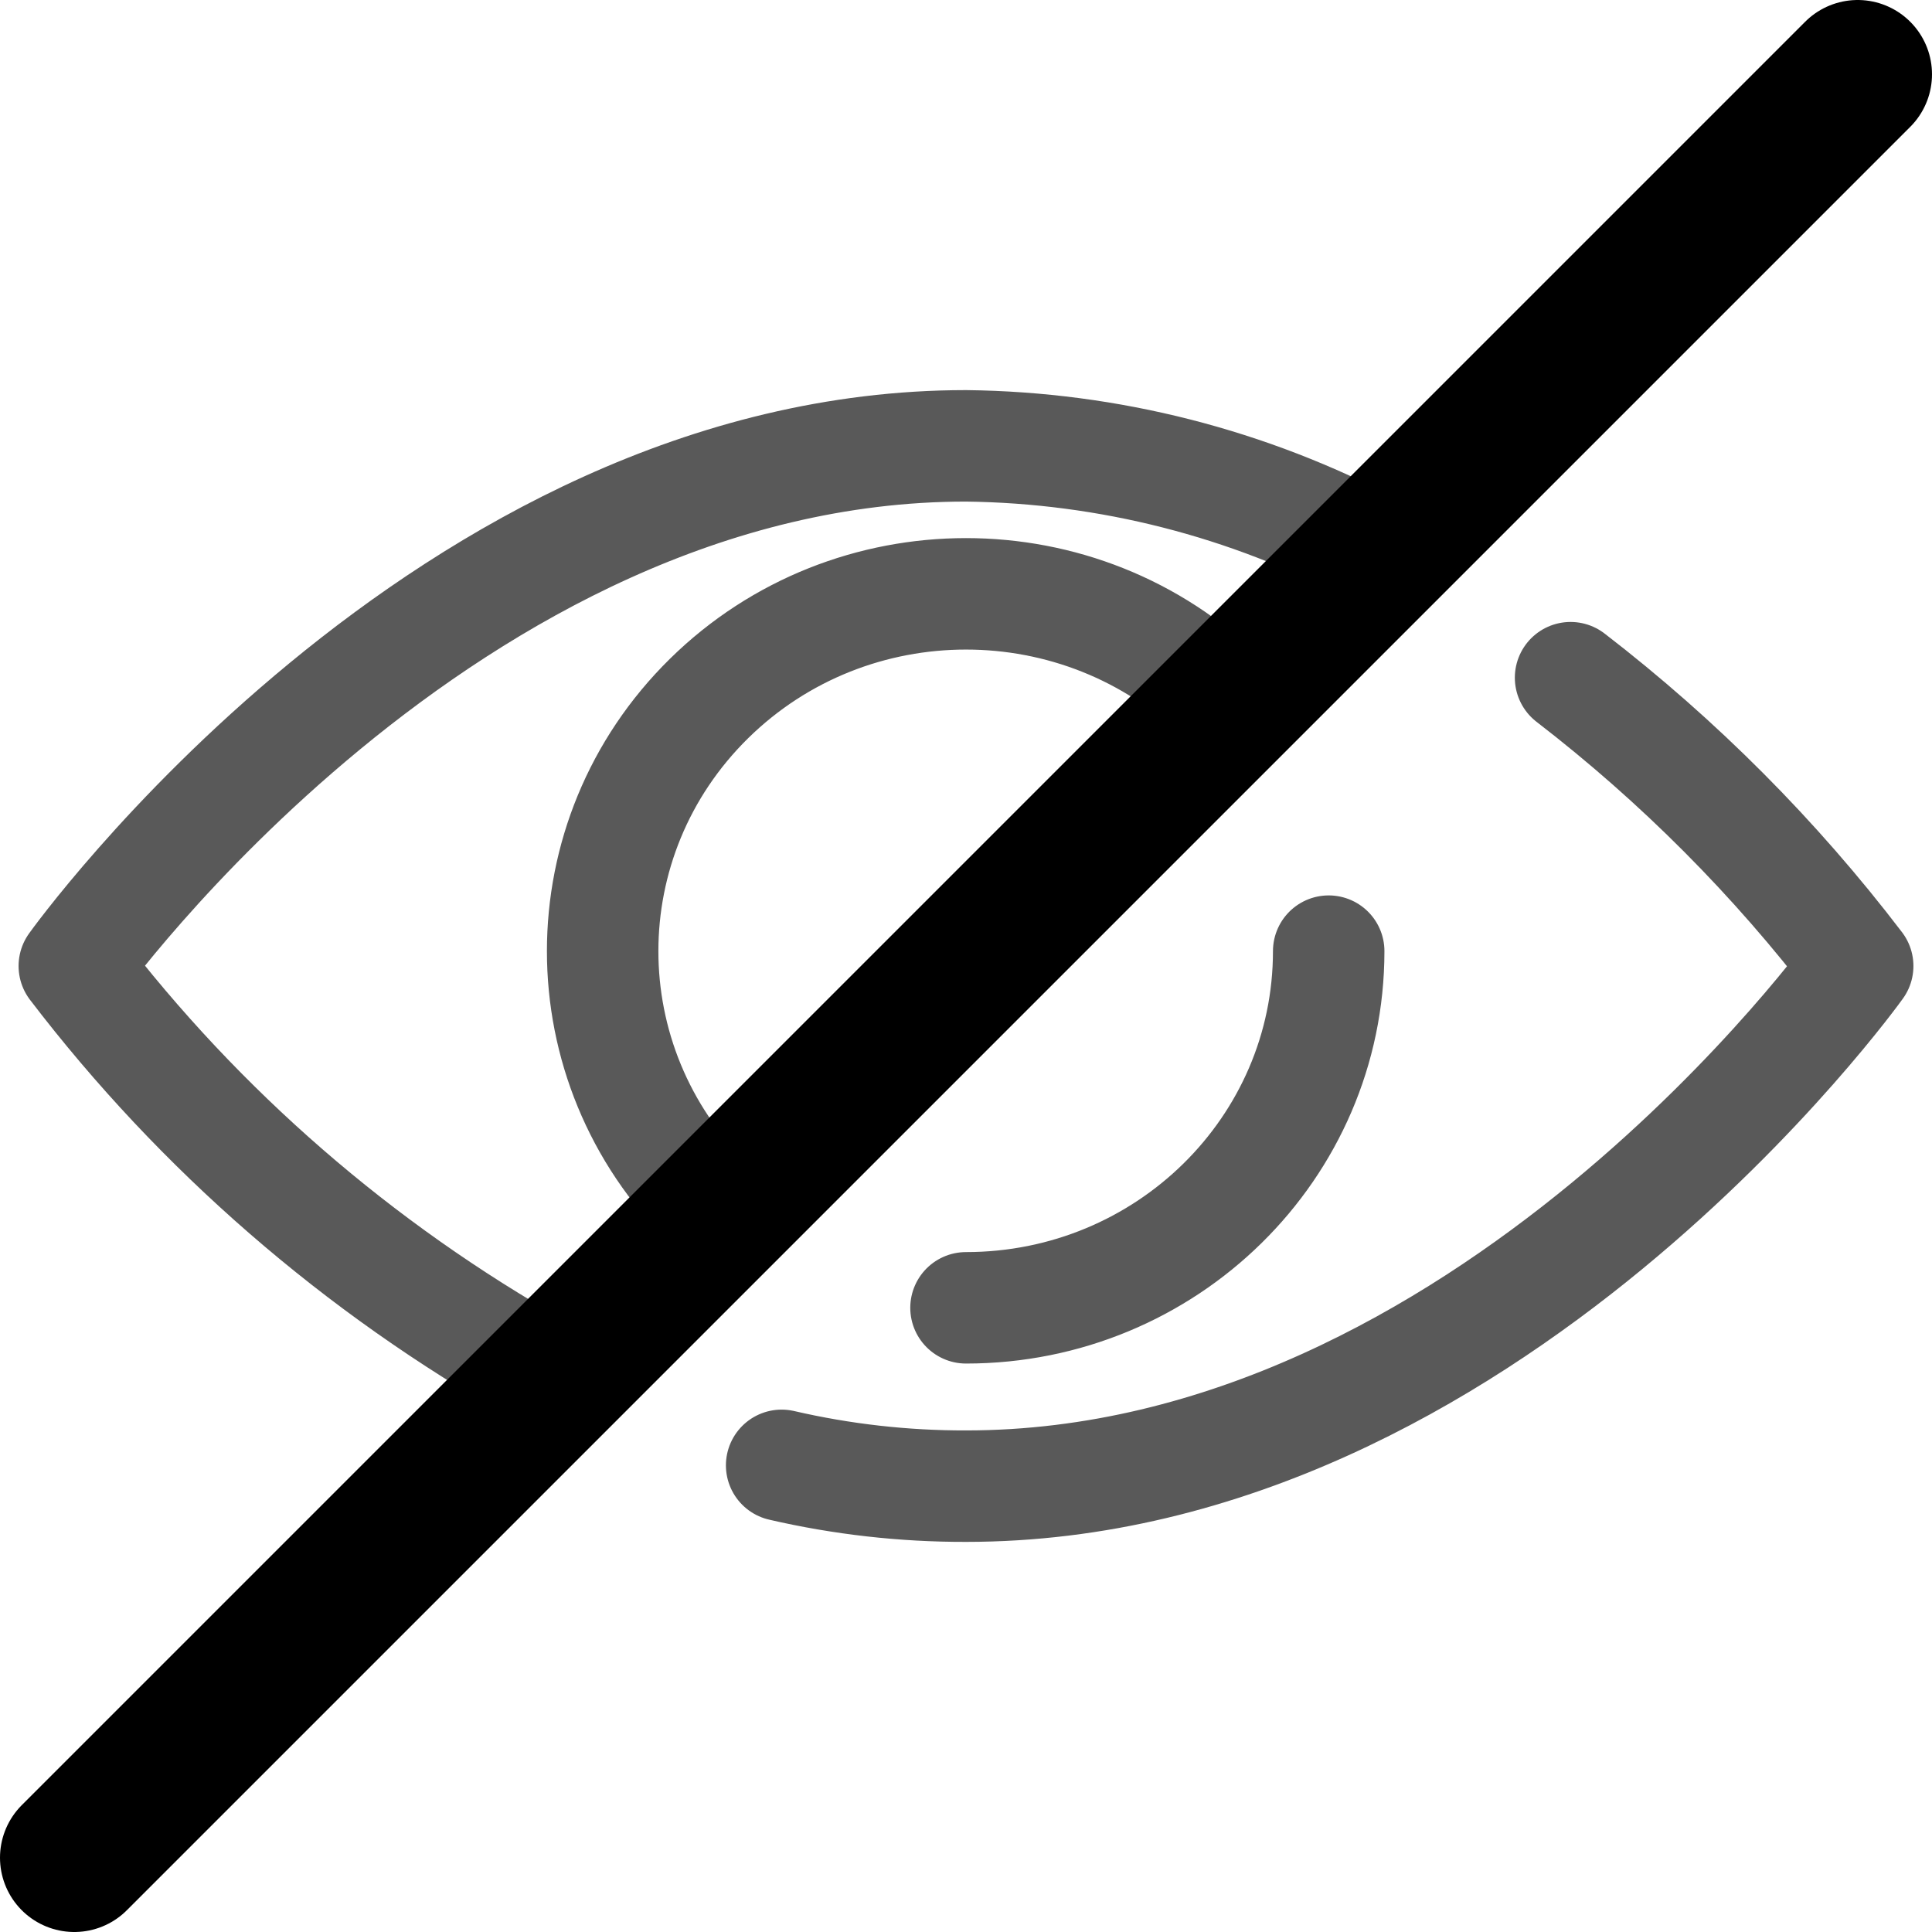
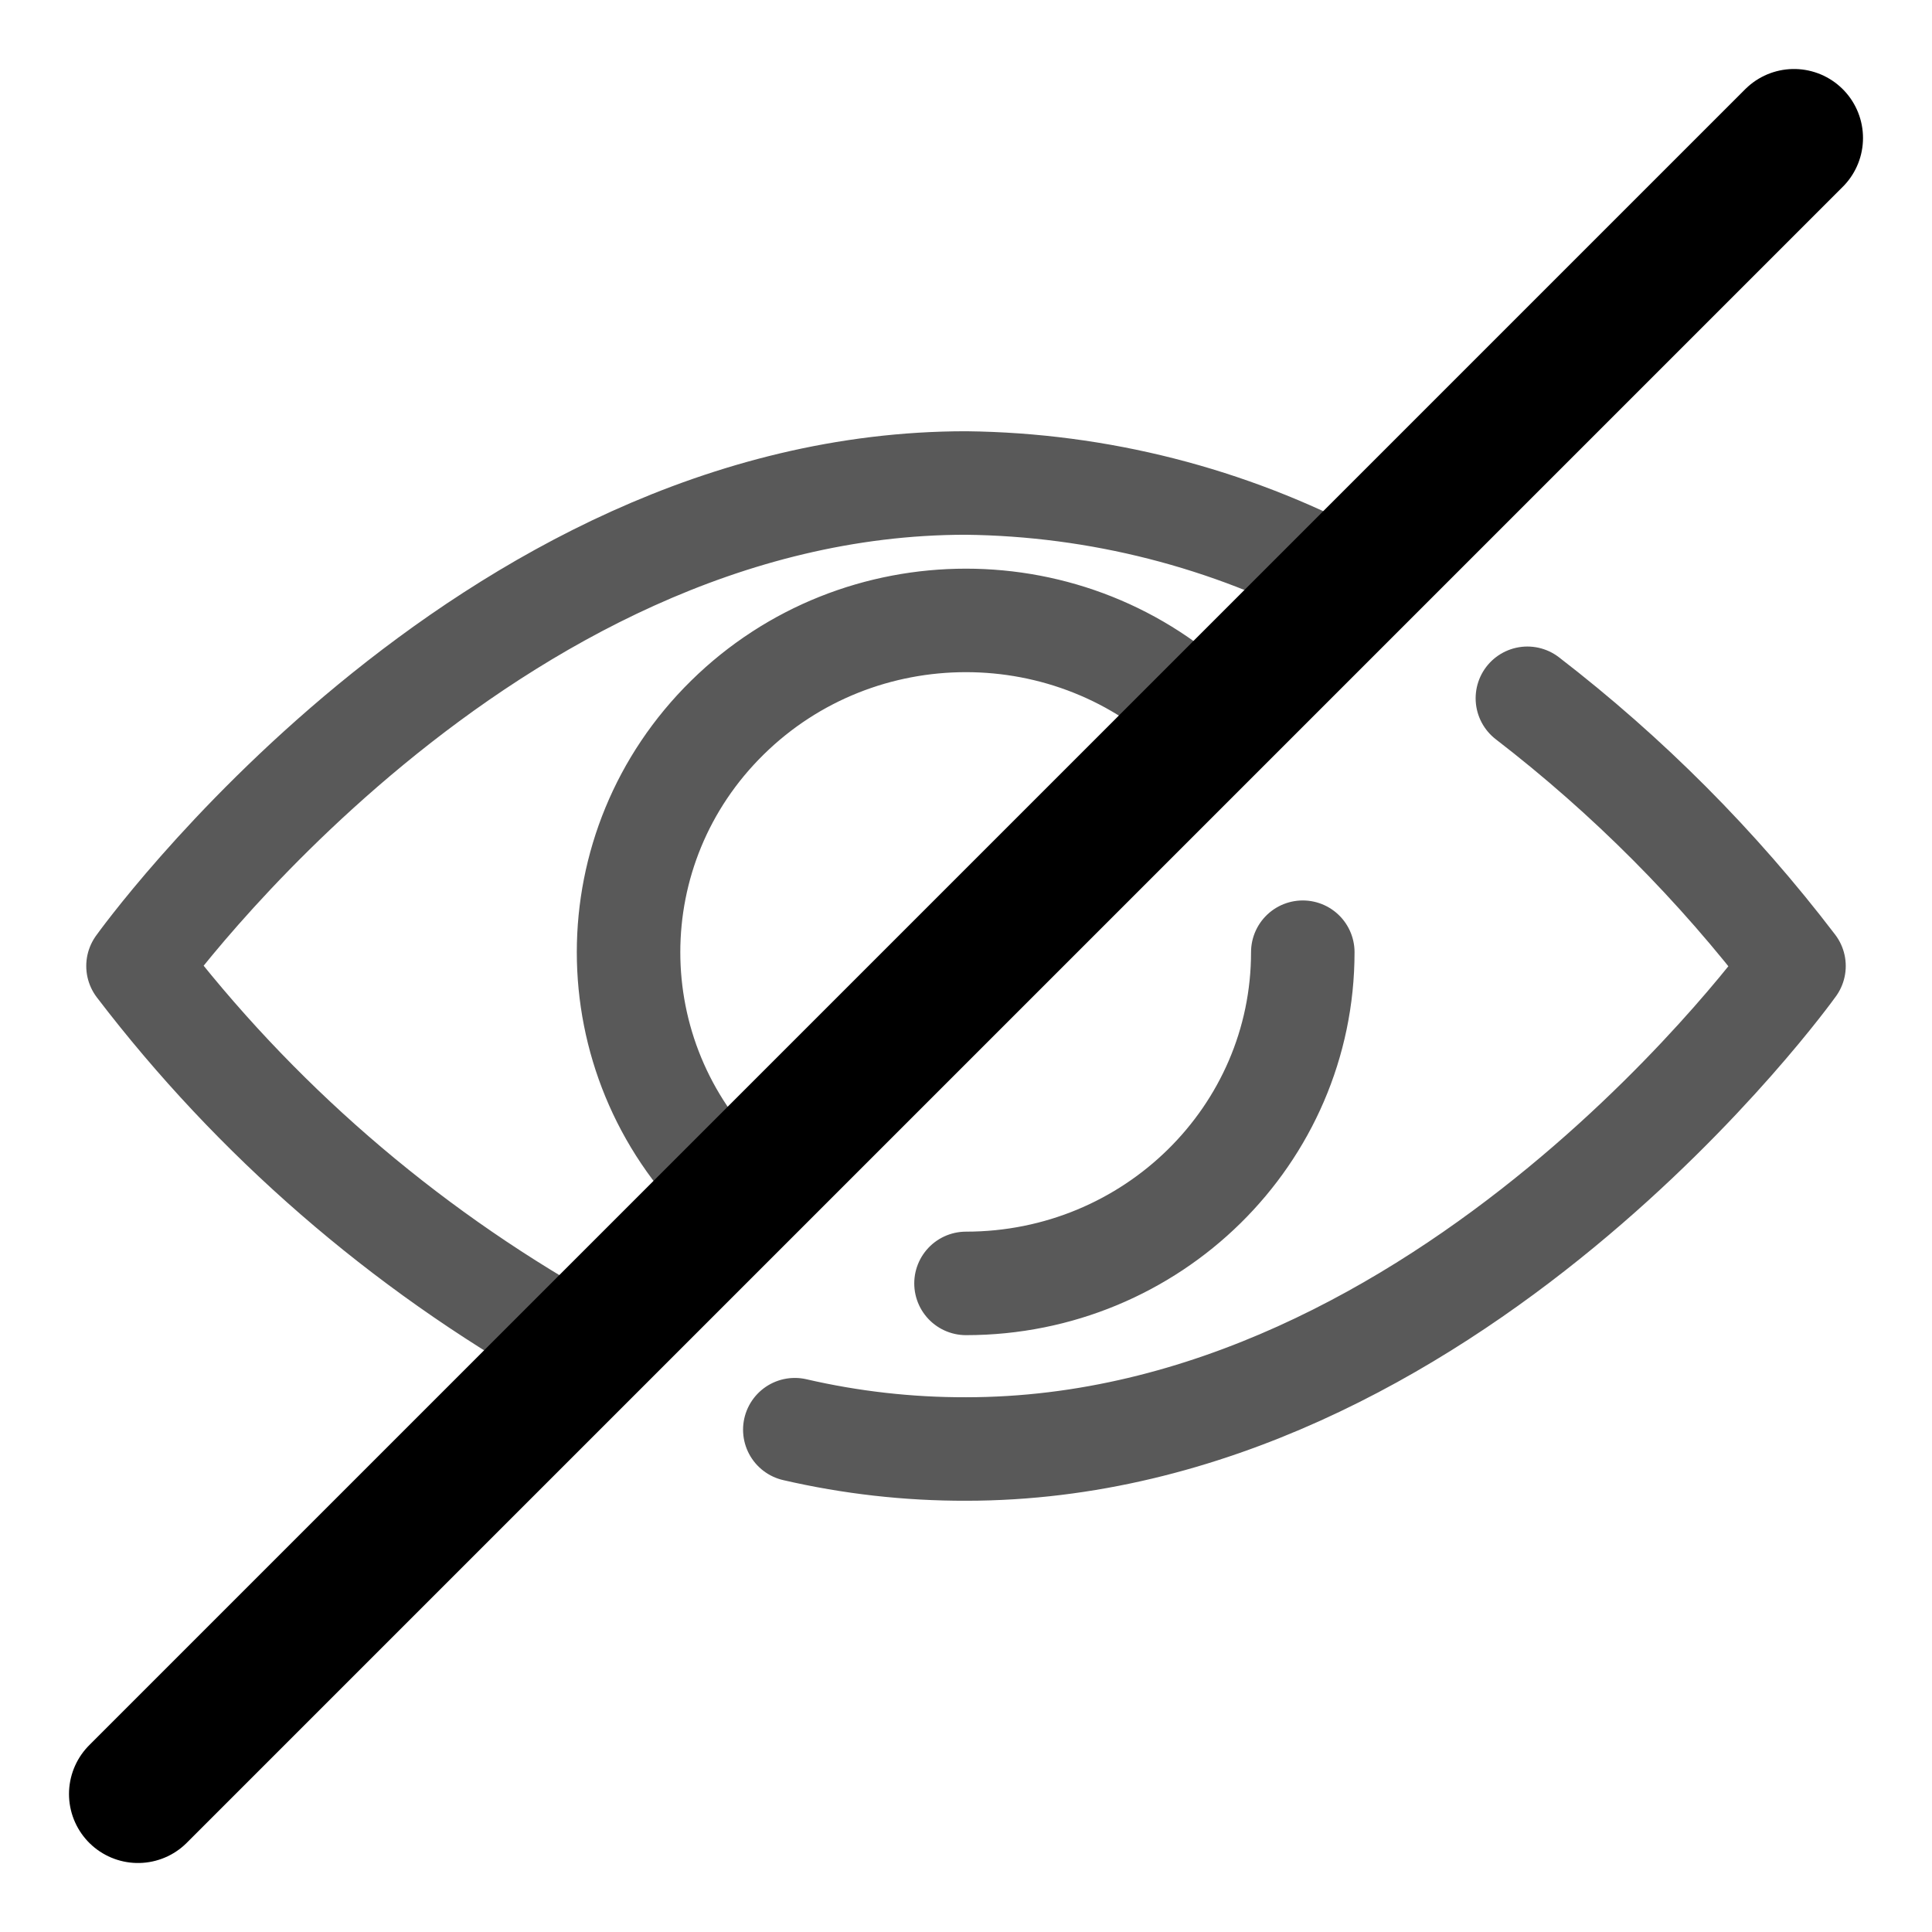
- <svg xmlns="http://www.w3.org/2000/svg" width="24px" height="24px" viewBox="5 5 26 26">
-   <g fill="none" stroke="currentColor" stroke-linecap="round" stroke-linejoin="round" transform="translate(6 6)">
-     <path stroke-width="1.5" d="M9.519,18.72 C10.332,18.908 11.165,19.002 12,19 C18.997,19 24,12 24,12 C22.891,10.546 21.591,9.241 20.136,8.12 M17.492,6.4 C15.803,5.503 13.919,5.022 12,5 C5.003,5 0,12 0,12 C1.69,14.213 3.822,16.064 6.264,17.44 M12,16.6 C14.696,16.6 16.881,14.451 16.881,11.8 M15.458,8.4 C13.548,6.522 10.452,6.522 8.542,8.4 C6.633,10.278 6.633,13.322 8.542,15.2" opacity=".65" />
-     <line x1="24" y2="24" stroke-width="2" />
+ <svg xmlns="http://www.w3.org/2000/svg" viewBox="0 0 28 28">
+   <g fill="none" stroke-linecap="round" stroke-linejoin="round">
+     <g transform="translate(-3 -3)" stroke="currentColor">
+       <g transform="translate(5 5)">
+         <path d="m9.519 18.72c0.813 0.188 1.646 0.282 2.481 0.28 6.997 0 12-7 12-7-1.109-1.454-2.409-2.759-3.864-3.88m-2.644-1.72c-1.688-0.897-3.573-1.378-5.492-1.4-6.997 0-12 7-12 7 1.69 2.213 3.822 4.064 6.264 5.44m5.736-0.84c2.696 0 4.881-2.149 4.881-4.8m-1.424-3.4c-1.91-1.878-5.006-1.878-6.915 5e-8 -1.91 1.878-1.91 4.922-5e-8 6.8" opacity=".65" stroke-width="1.5" />
+         <line x1="24" y2="24" stroke-width="2" />
+       </g>
+     </g>
  </g>
</svg>
